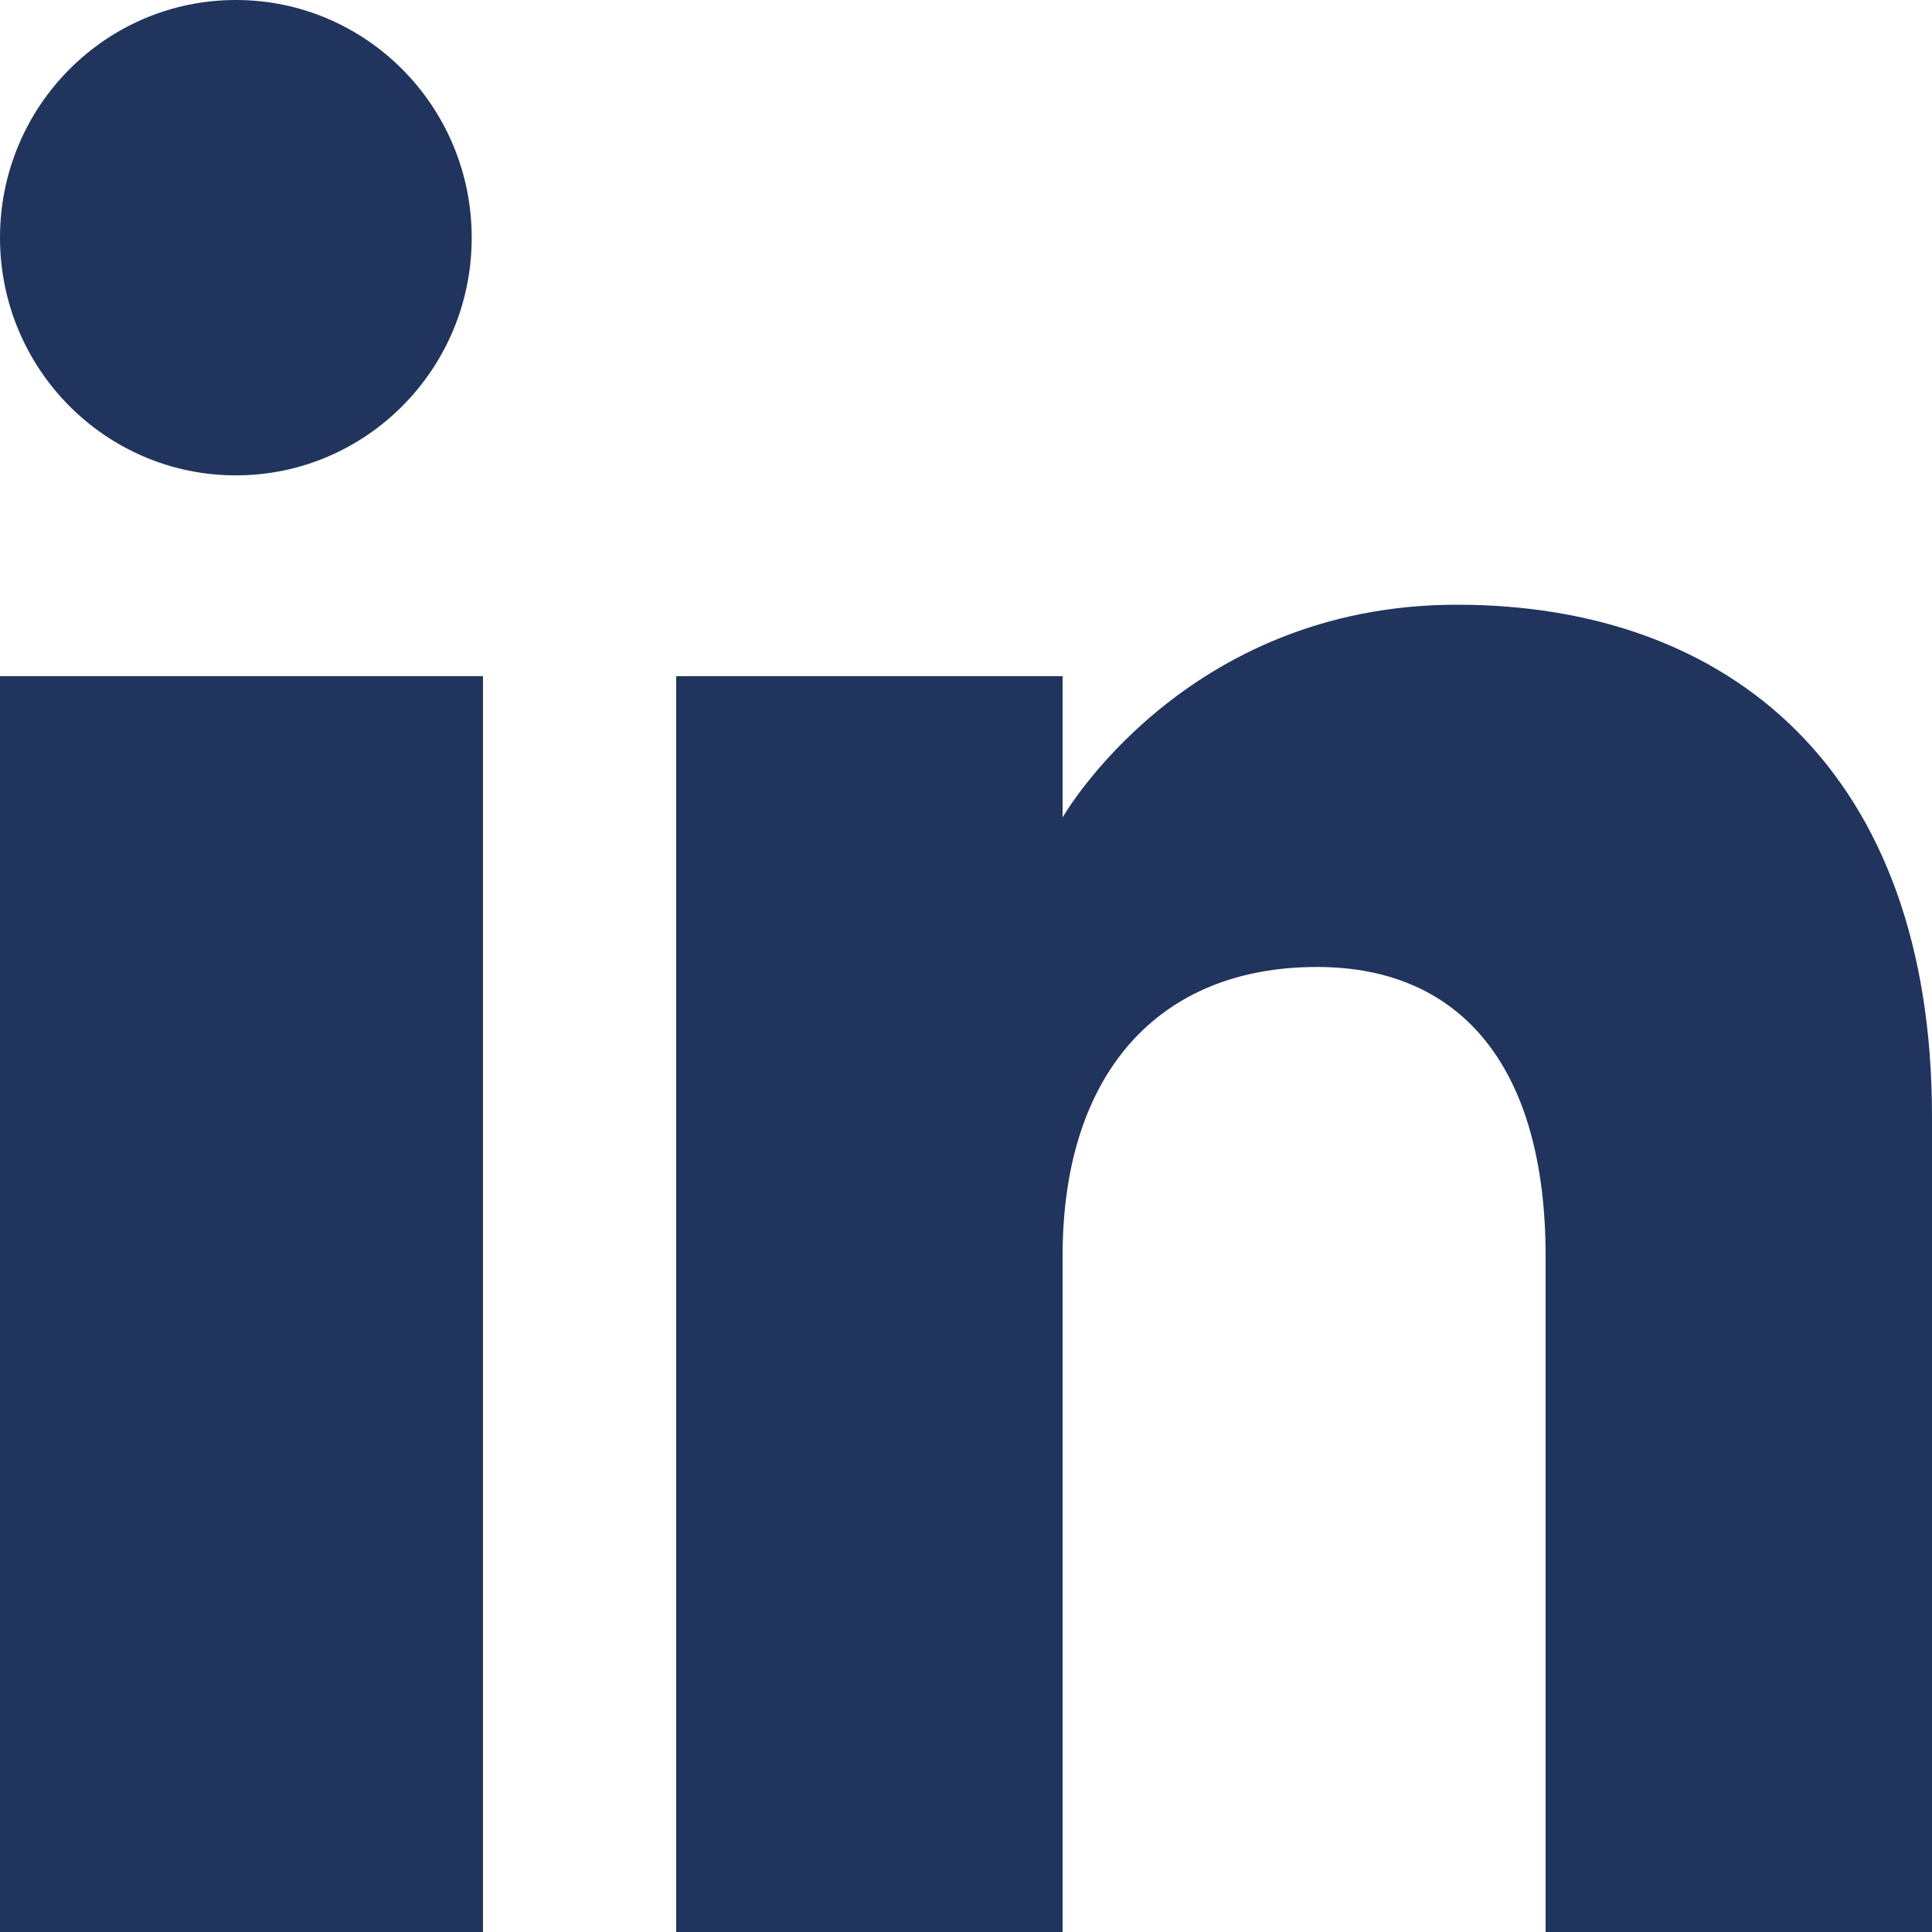
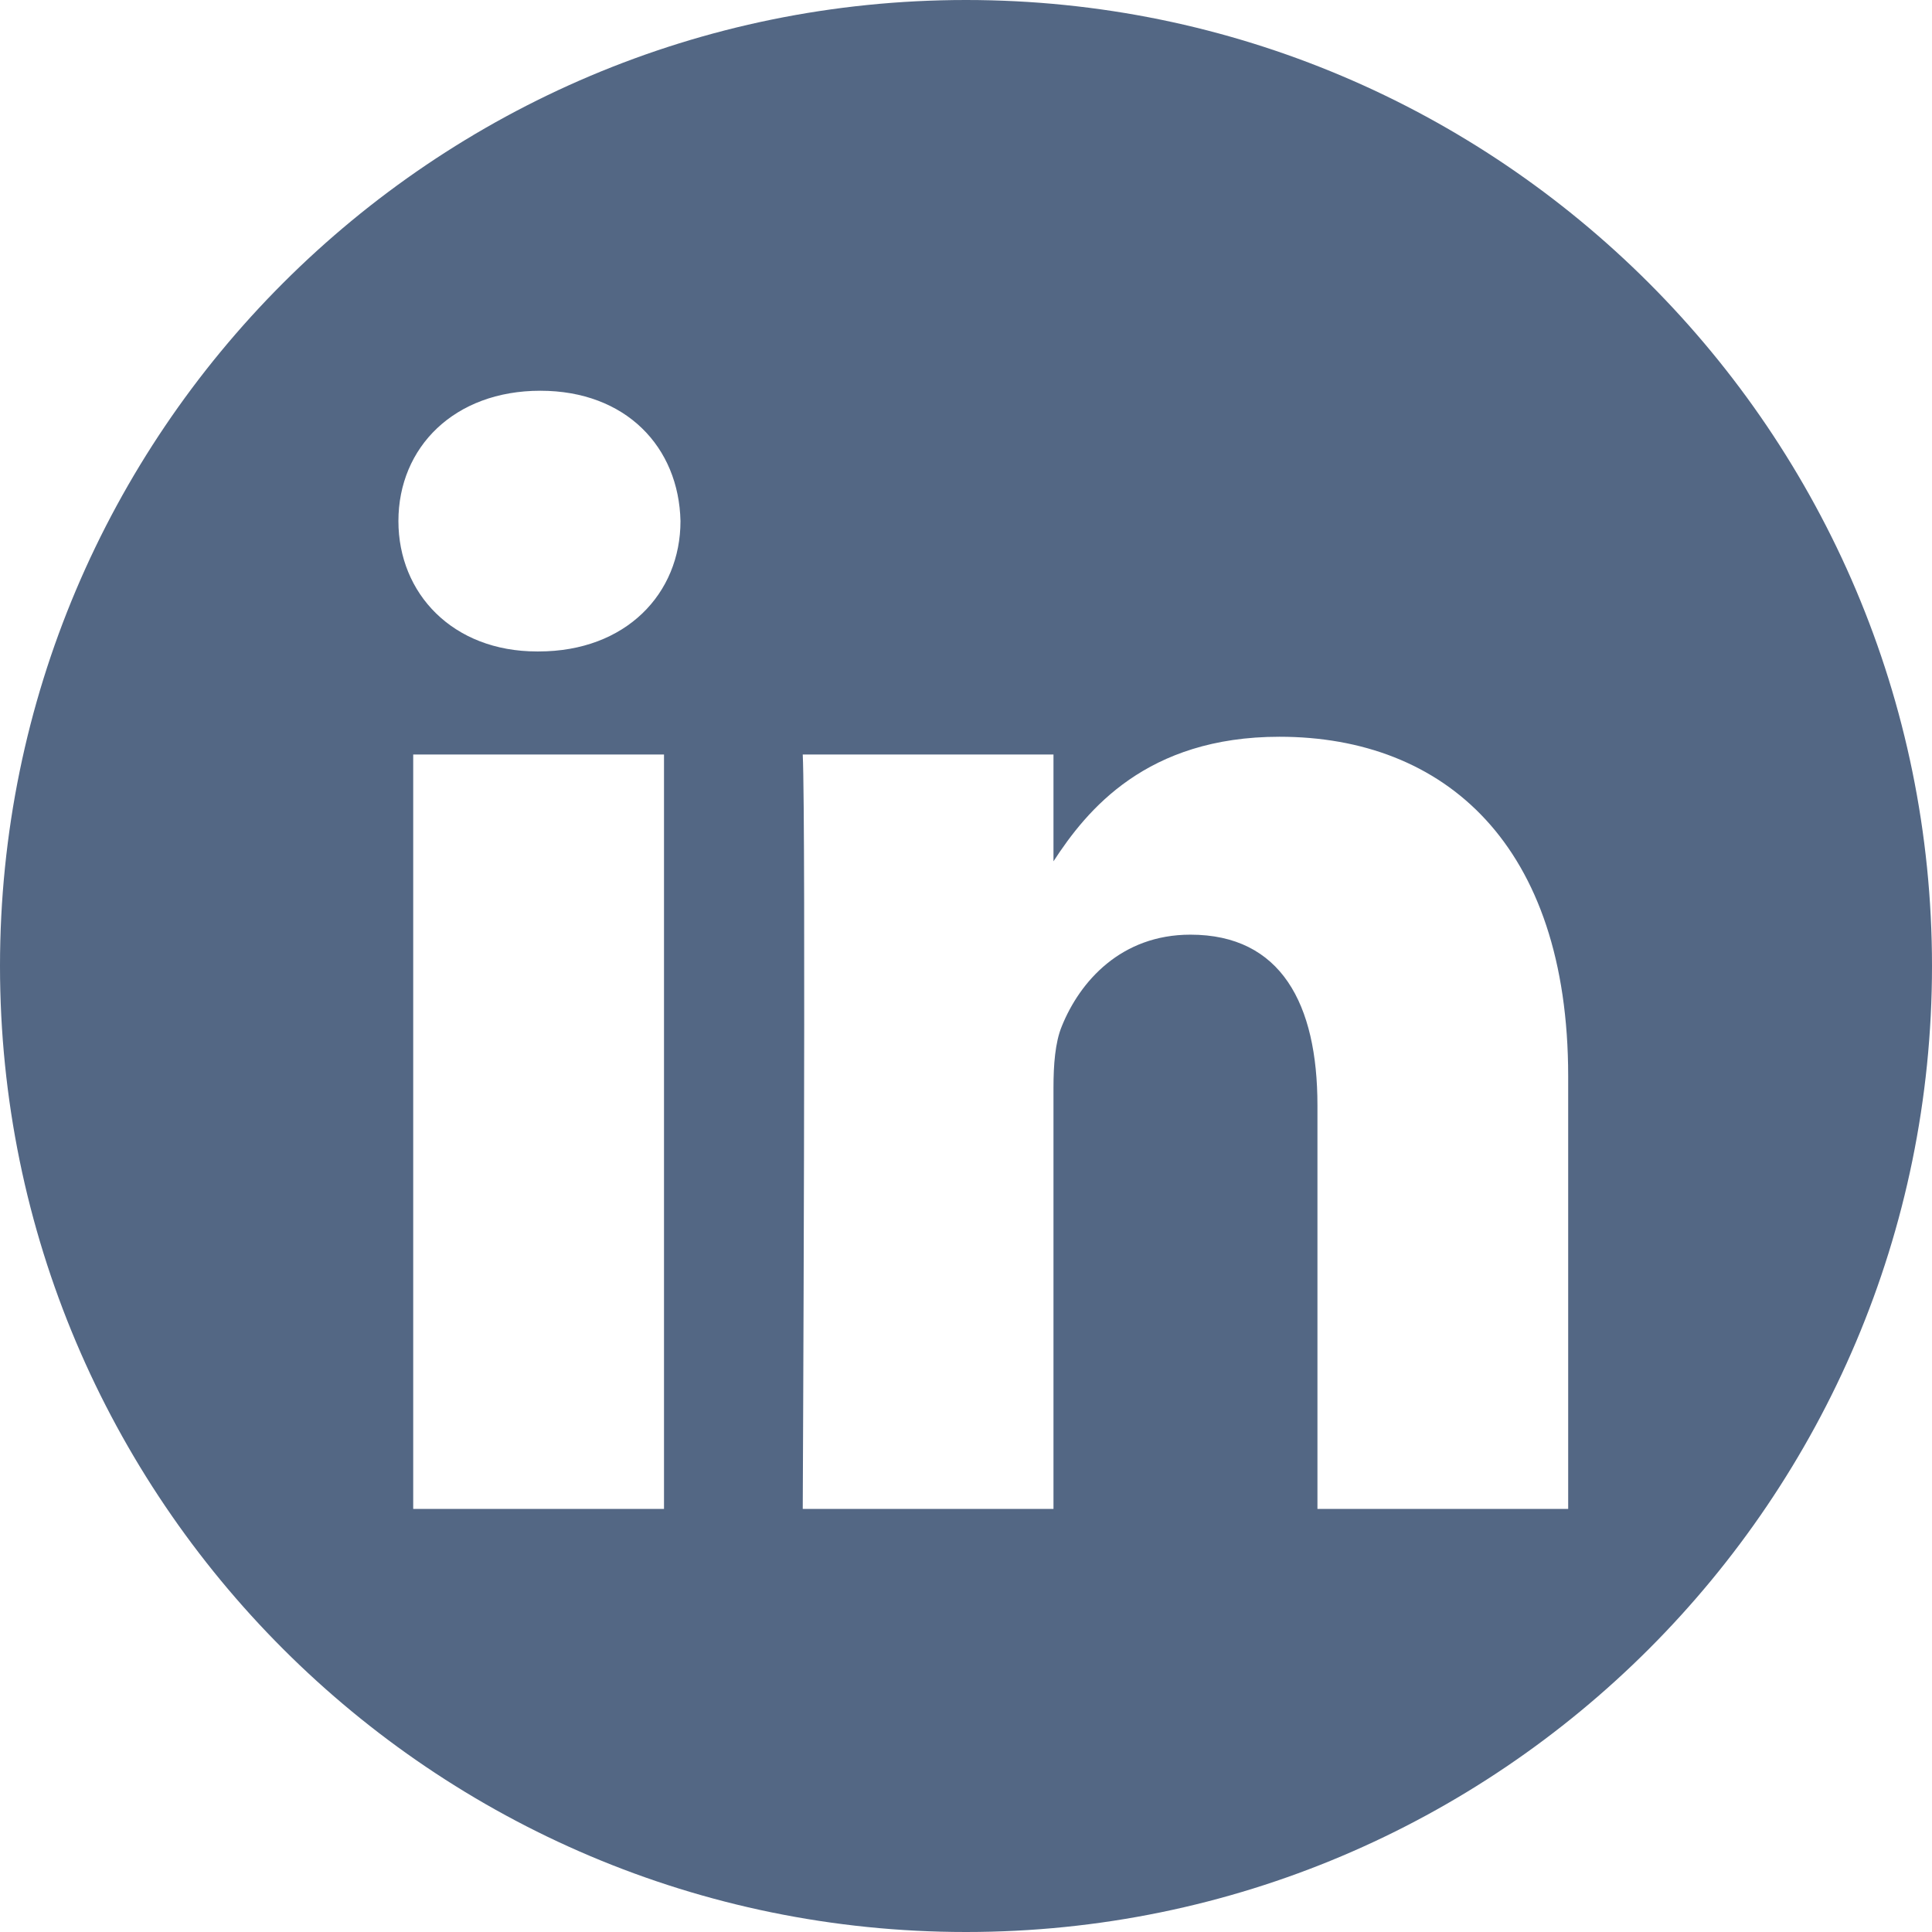
- <svg xmlns="http://www.w3.org/2000/svg" width="20px" height="20px" viewBox="0 0 20 20" version="1.1">
-   <g id="Page-1" stroke="none" stroke-width="1" fill="none" fill-rule="evenodd">
-     <g id="linkedin" fill="#21345D" fill-rule="nonzero">
-       <path d="M20,20 L16,20 L16,13.001 C16,11.081 15.153,10.01 13.634,10.01 C11.981,10.01 11,11.126 11,13.001 L11,20 L7,20 L7,7 L11,7 L11,8.462 C11,8.462 12.255,6.26 15.083,6.26 C17.912,6.26 20,7.986 20,11.558 L20,20 L20,20 Z M2.442,4.921 C1.093,4.921 0,3.819 0,2.46 C0,1.102 1.093,0 2.442,0 C3.79,0 4.883,1.102 4.883,2.46 C4.884,3.819 3.79,4.921 2.442,4.921 L2.442,4.921 Z M0,20 L5,20 L5,7 L0,7 L0,20 Z" id="linkedin-[#161]" />
+ <svg xmlns="http://www.w3.org/2000/svg" width="32px" height="32px" viewBox="0 0 32 32" version="1.1">
+   <g id="Landing-Page" stroke="none" stroke-width="1" fill="none" fill-rule="evenodd">
+     <g transform="translate(-1156, -9101)" fill="#536784" id="5279114_linkedin_network_social-network_linkedin-logo_icon">
+       <g transform="translate(1156, 9101)">
+         <path d="M16,0 C24.831,0 32,7.169 32,16 C32,24.831 24.831,32 16,32 C7.169,32 0,24.831 0,16 C0,7.169 7.169,0 16,0 Z M10.998,24.992 L10.998,12.497 L6.844,12.497 L6.844,24.992 L10.998,24.992 Z M25.974,24.992 L25.974,17.827 C25.974,13.989 23.925,12.203 21.192,12.203 C18.989,12.203 18.002,13.415 17.449,14.266 L17.449,12.497 L13.296,12.497 C13.351,13.669 13.296,24.992 13.296,24.992 L17.449,24.992 L17.449,18.014 C17.449,17.64 17.476,17.267 17.586,17 C17.886,16.254 18.57,15.481 19.717,15.481 C21.219,15.481 21.821,16.628 21.821,18.307 L21.821,24.992 L25.974,24.992 L25.974,24.992 Z M8.949,6.472 C7.527,6.472 6.599,7.406 6.599,8.631 C6.599,9.83 7.499,10.79 8.894,10.79 L8.921,10.79 C10.369,10.79 11.271,9.83 11.271,8.631 C11.244,7.406 10.369,6.472 8.949,6.472 Z" id="Shape" />
+       </g>
    </g>
  </g>
</svg>
